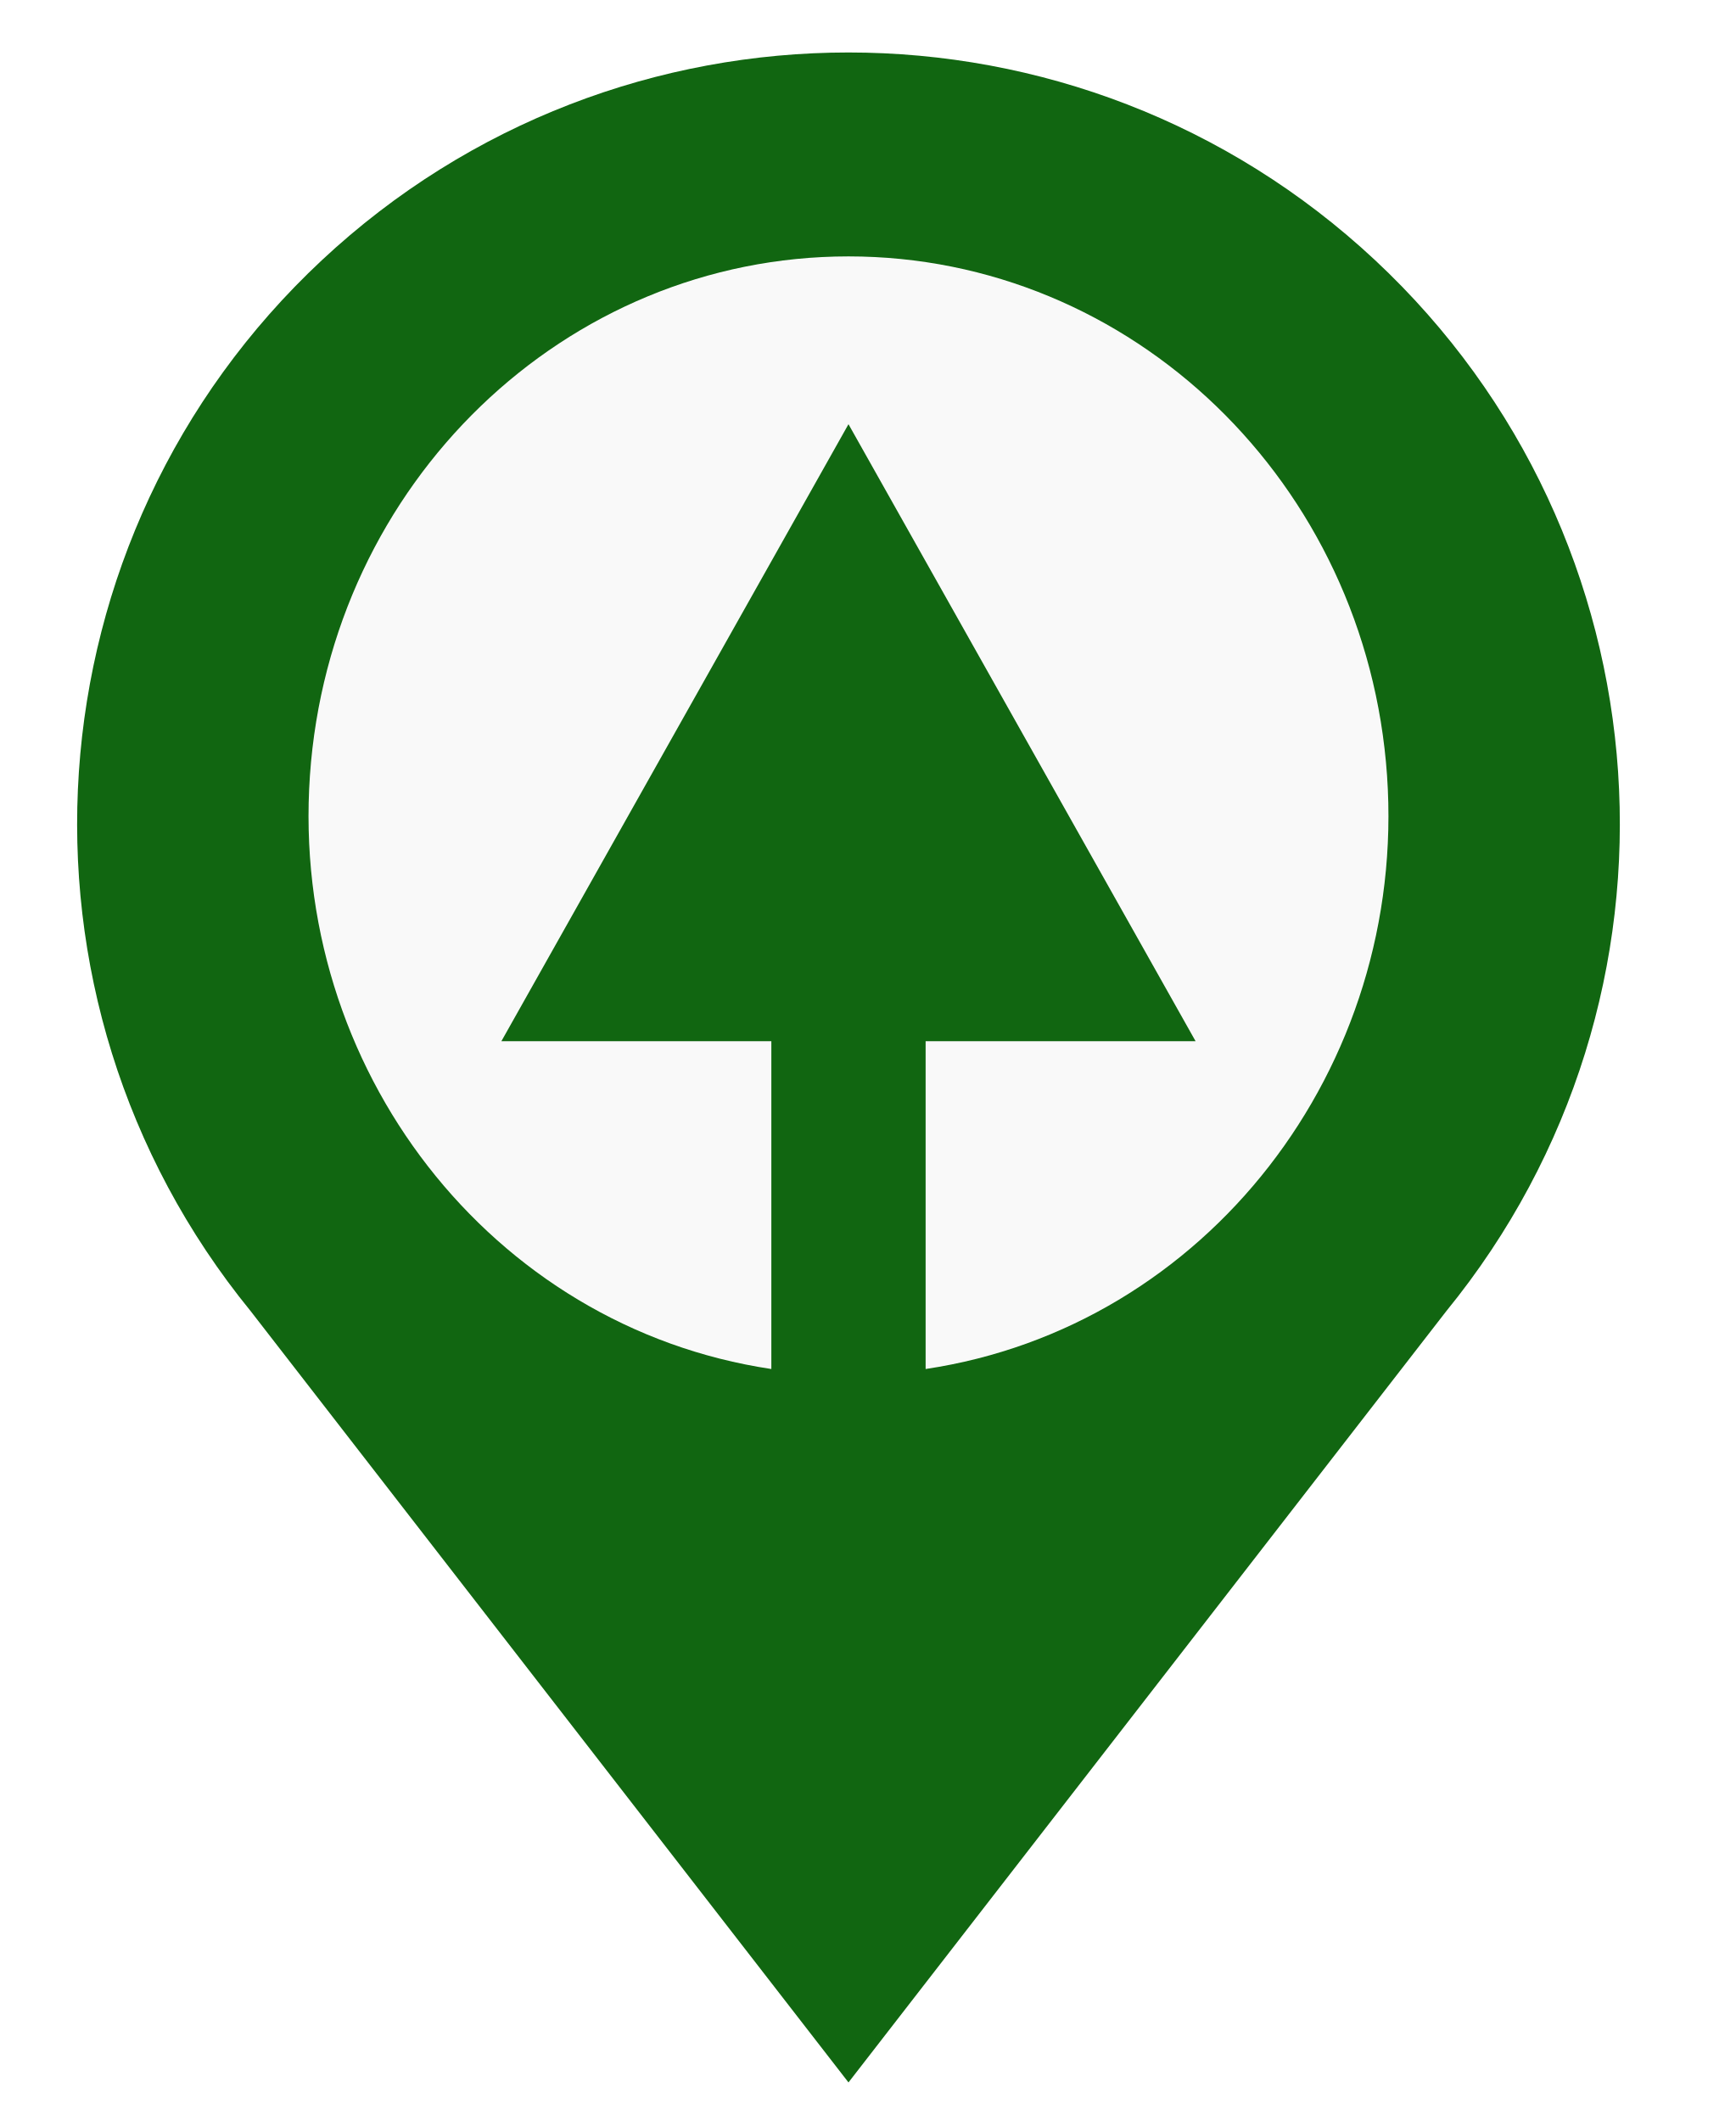
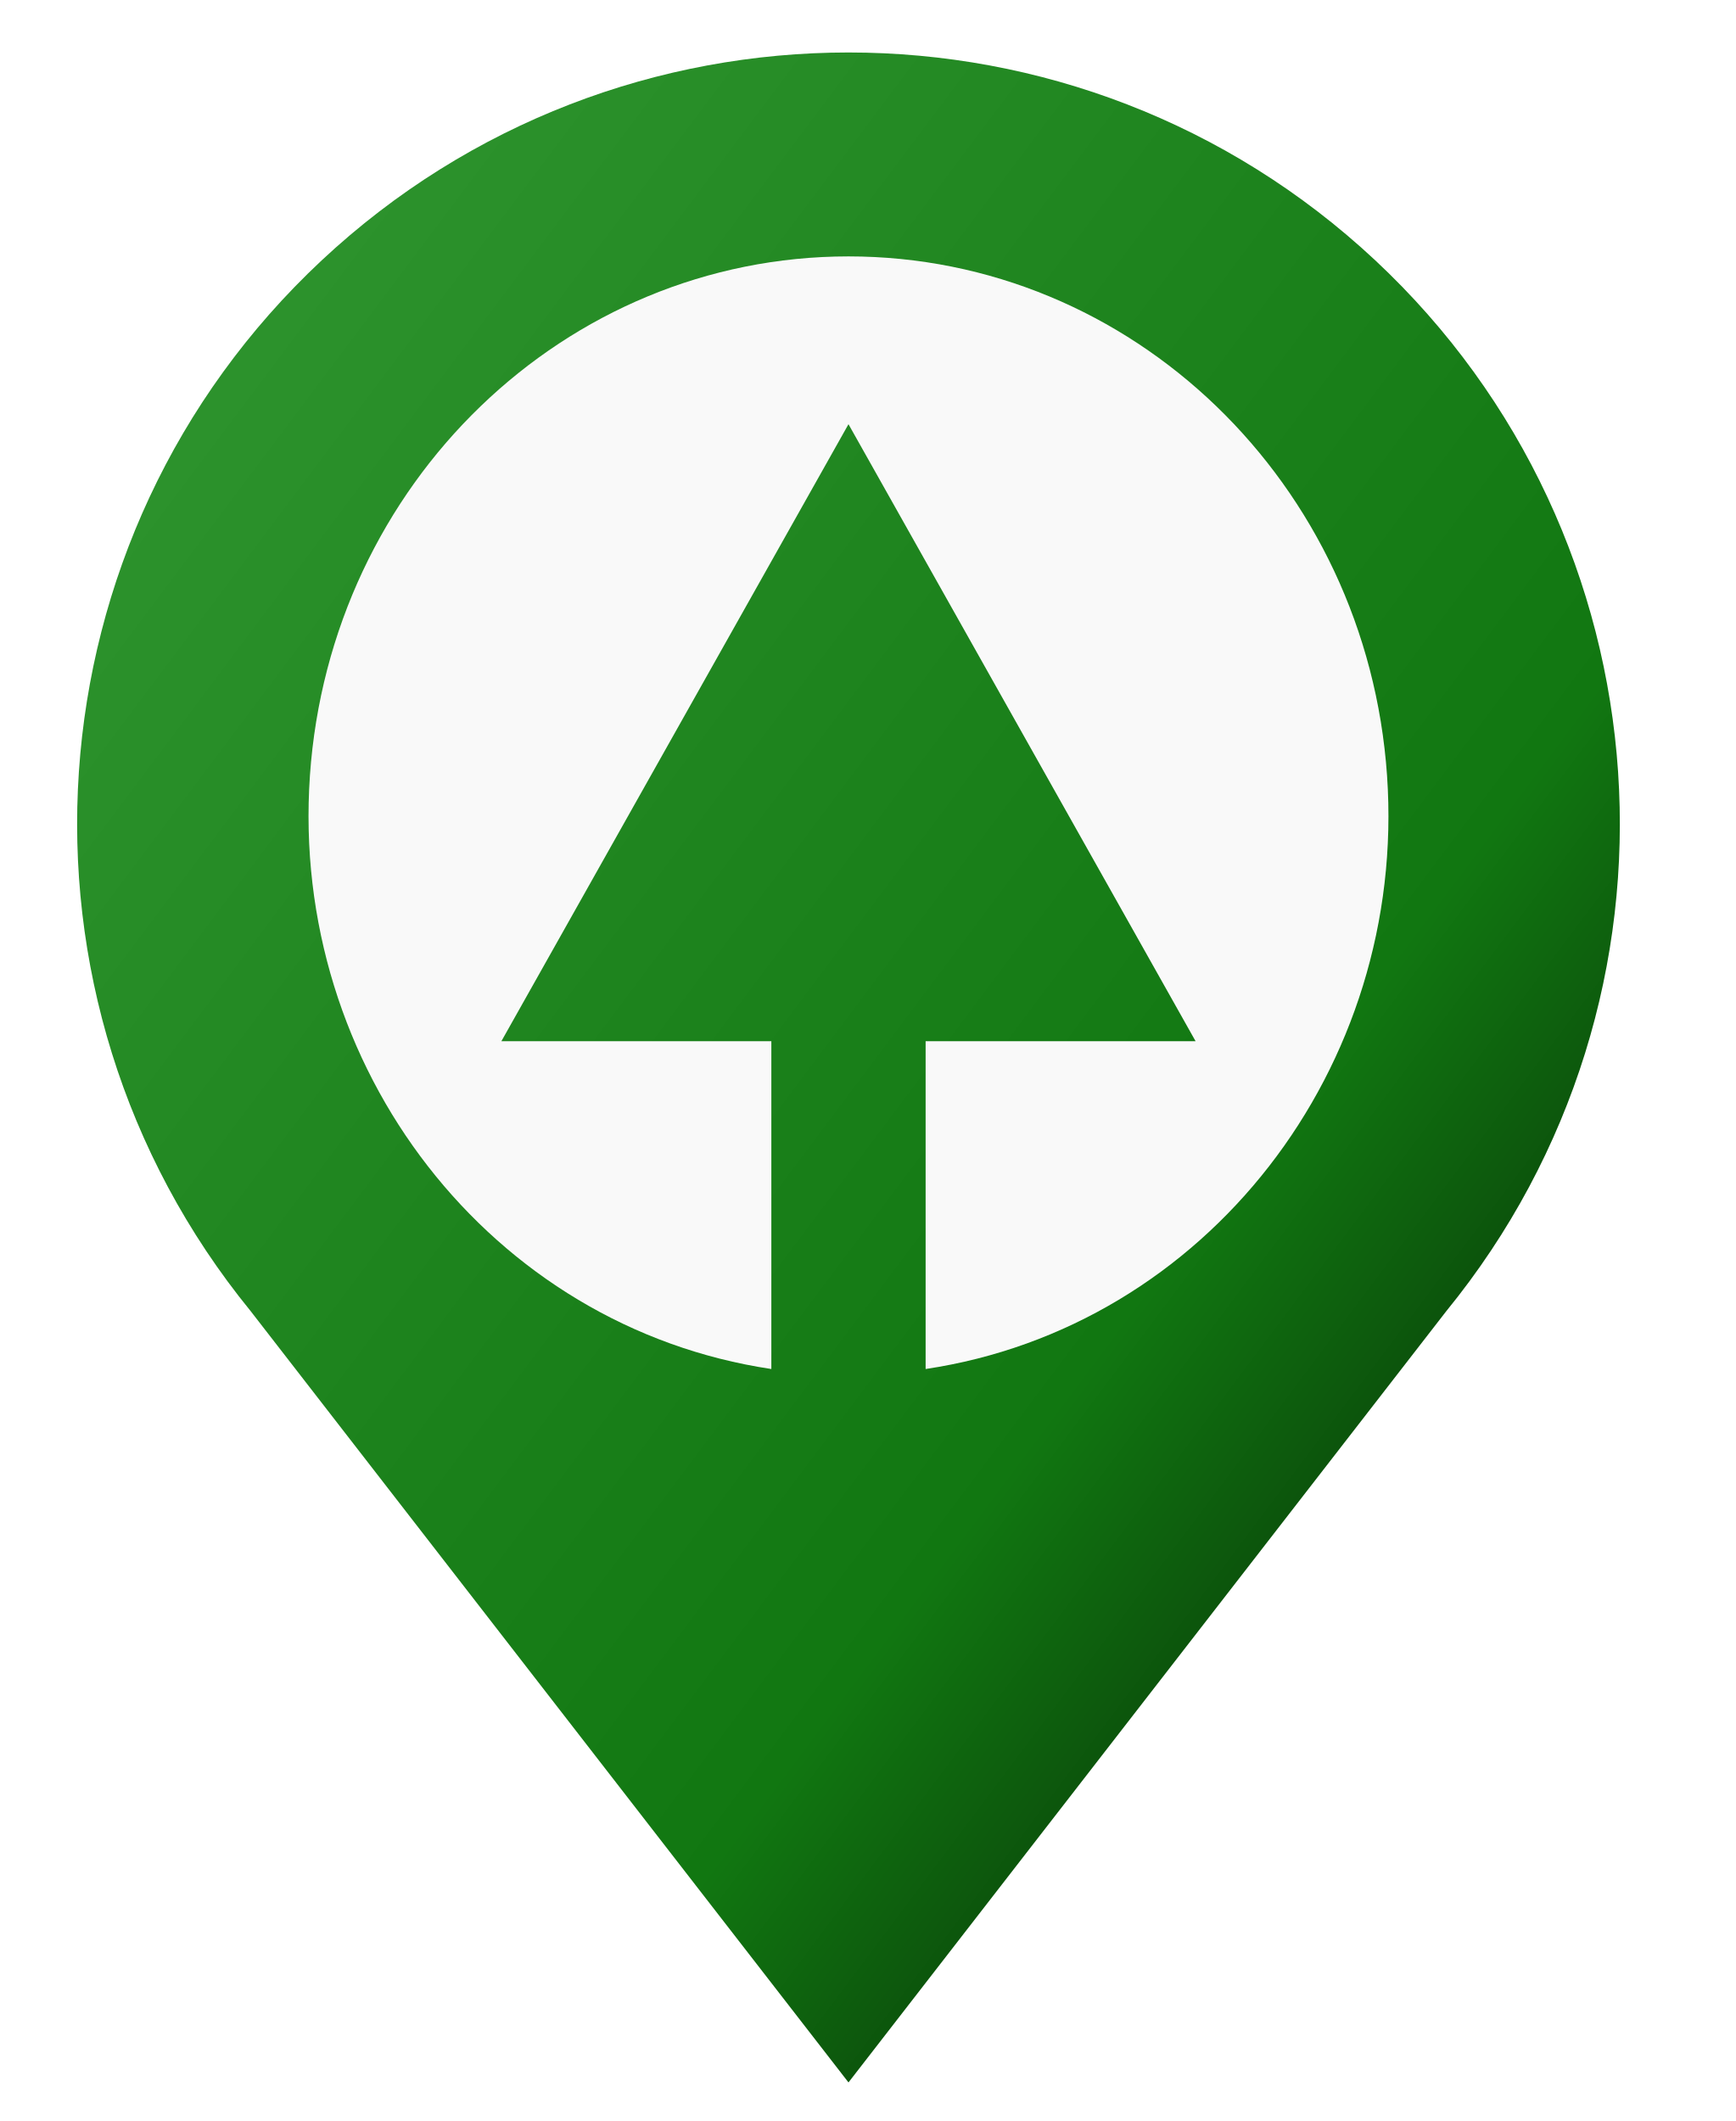
<svg xmlns="http://www.w3.org/2000/svg" viewBox="0 0 90 110" fill="currentColor" aria-hidden="true">
-   <path d="       m 75 68       a 40 40 0 1 0 -62 0       l 31 40     Z" fill="#116611" />
+   <defs>
+     <linearGradient id="gradient" x1="0%" y1="0%" x2="100%" y2="100%">
+       <stop offset="0%" stop-color="#339933" />
+       <stop offset="65%" stop-color="#117711" />
+       <stop offset="100%" stop-color="#000000" />
+     </linearGradient>
+   </defs>
+   <path d="       m 75 68       a 40 40 0 1 0 -62 0       l 31 40     Z" fill="url(#gradient)" />
  <path d="       m 48 71       a 28 29 0 1 0 -8 0       l 0 -17       l -14 0       l 18 -32       l 18 32       l -14 0     Z" fill="#f9f9f9" />
</svg>
